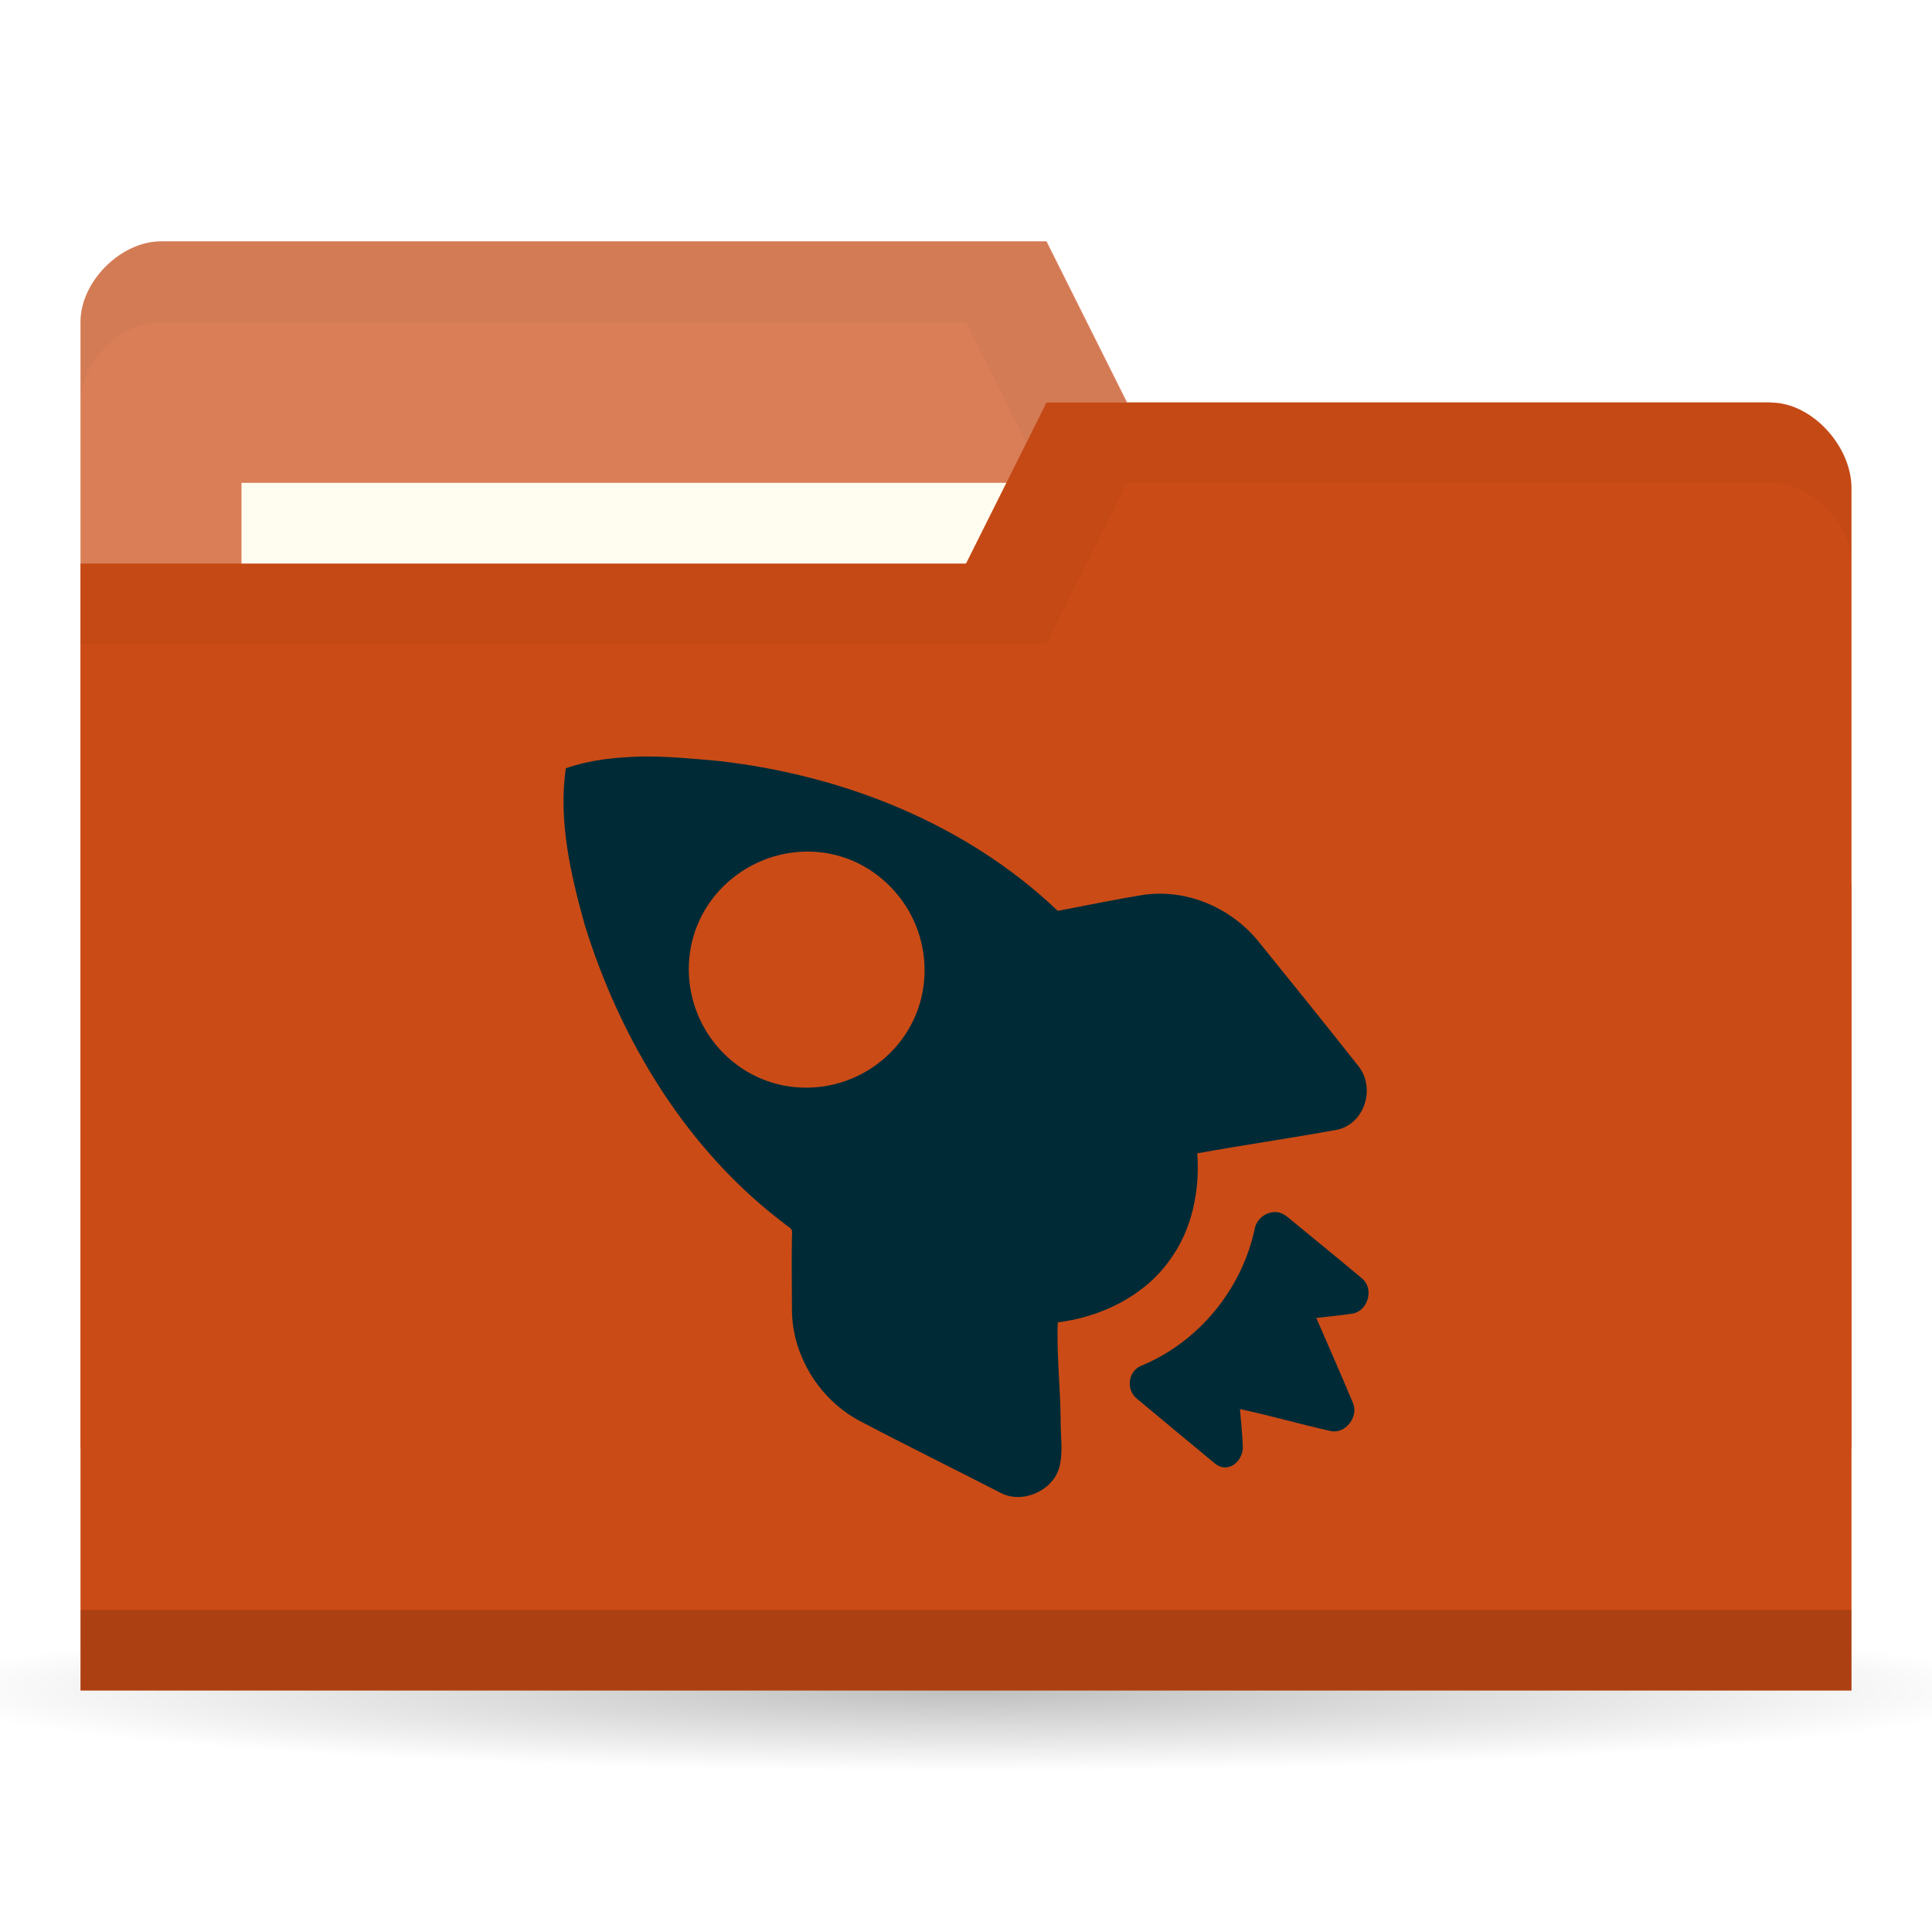
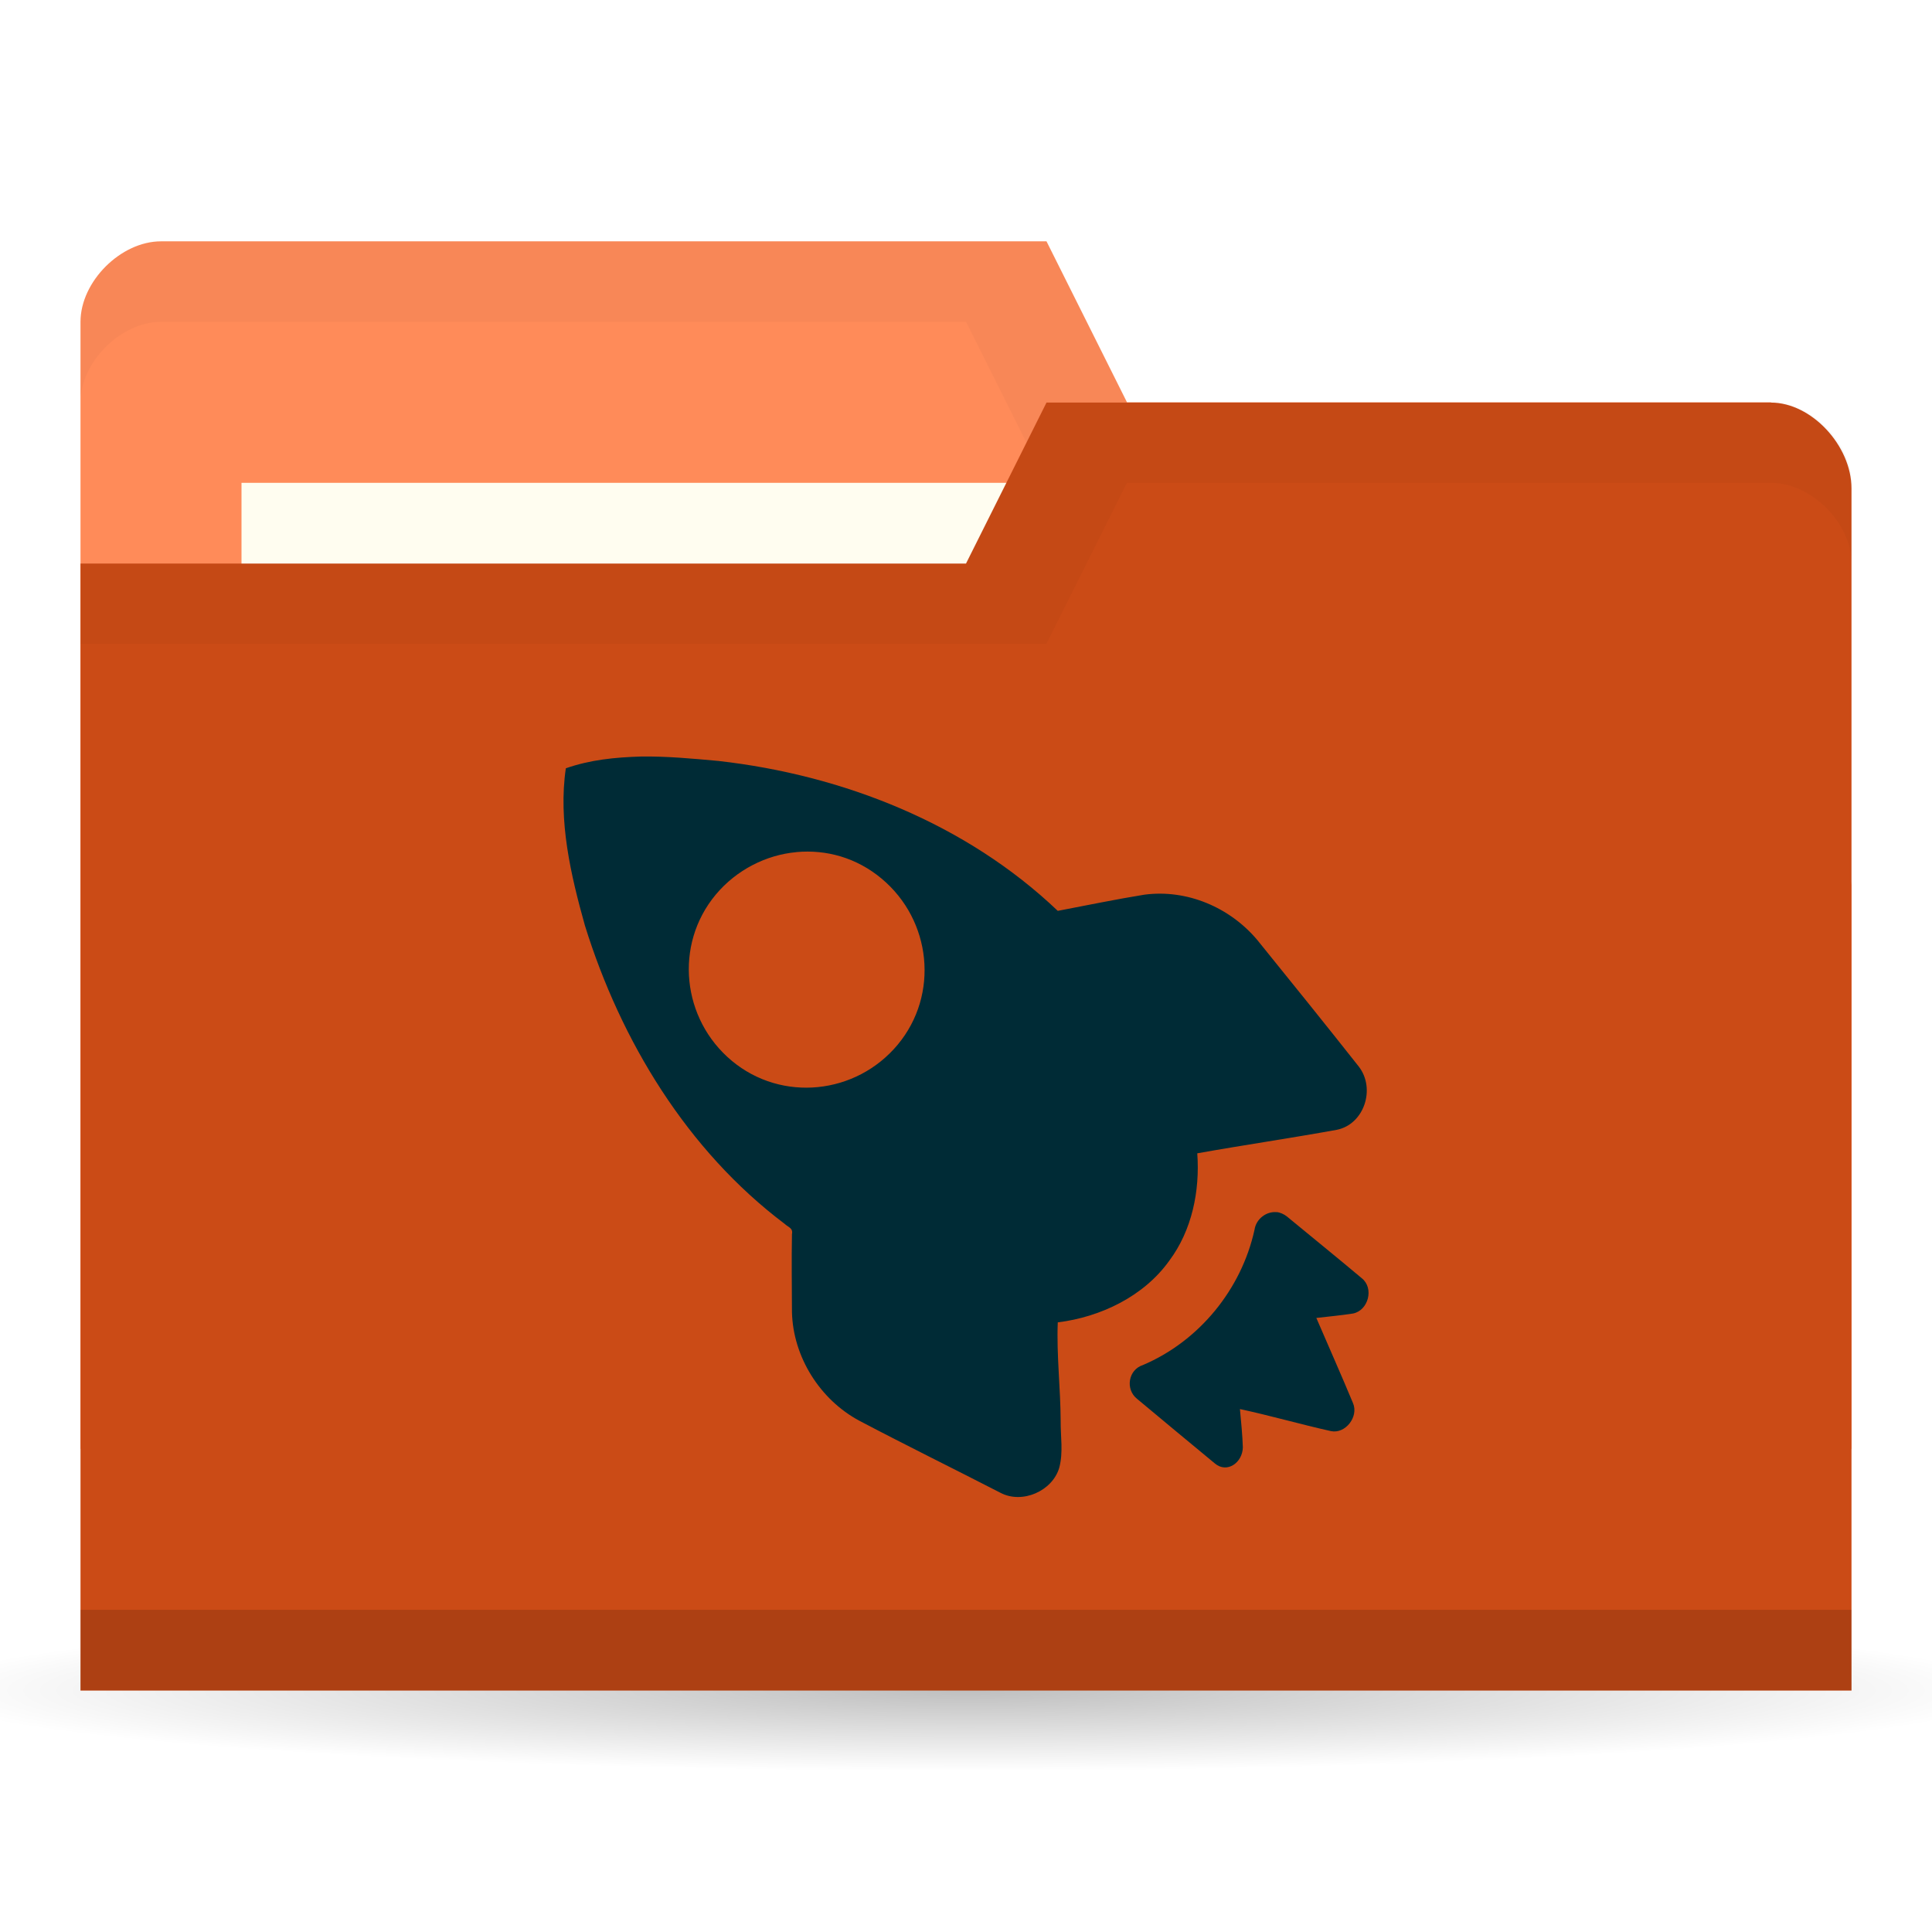
<svg xmlns="http://www.w3.org/2000/svg" viewBox="0 0 24 24">
  <defs>
    <radialGradient r="11" cy="19" cx="11" gradientTransform="matrix(1,0,0,0.09090909,0,17.27273)" gradientUnits="userSpaceOnUse" id="radialGradient3783">
      <stop style="stop-color:#000;stop-opacity:1" />
      <stop offset="1" style="stop-color:#000;stop-opacity:0" />
    </radialGradient>
  </defs>
  <g transform="translate(0,-1028.362)">
    <path d="m 22 19 c 0 0.552 -4.925 1 -11 1 -6.075 0 -11 -0.448 -11 -1 0 -0.552 4.925 -1 11 -1 6.075 0 11 0.448 11 1 z" transform="matrix(1.181818,0,0,1,-1,1030.362)" style="fill:url(#radialGradient3783);opacity:0.25;fill-opacity:1;stroke:none" />
-     <path d="m 1 1032.36 0 14 22 0 0 -7 -1 -6 -8 0 -1 -2 -11 0 c -0.5 0 -1 0.5 -1 1 z" style="fill:#D97E57;fill-opacity:1;stroke:none" />
+     <path d="m 1 1032.36 0 14 22 0 0 -7 -1 -6 -8 0 -1 -2 -11 0 c -0.5 0 -1 0.5 -1 1 z" style="fill:#FF8B59;fill-opacity:1;stroke:none" />
    <path d="m 2 1031.36 c -0.5 0 -1 0.5 -1 1 l 0 1 c 0 -0.5 0.5 -1 1 -1 l 10 0 1 2 9 0 0 6 0 -1 0 -6 -8 0 -1 -2 z" style="fill:#000;opacity:0.03;fill-opacity:1;stroke:none" />
    <rect width="10" height="4" x="3" y="1034.36" style="fill:#fffdf0;fill-opacity:1;stroke:none" />
    <path d="m 23 1034.43 0 14.933 -22 0 0 -14 11 0 1 -2 9 0 c 0.5 0 1 0.533 1 1.067 z" style="fill:#CB4B16;fill-opacity:1;stroke:none" />
    <path d="m 1 1048.36 0 1 22 0 0 -1 z" style="fill:#000;opacity:0.15;fill-opacity:1;stroke:none" />
    <path d="m 13 1033.36 -1 2 -11 0 0 1 12 0 1 -2 8 0 c 0.5 0 1 0.5 1 1 l 0 -1 c 0 -0.5 -0.5 -1 -1 -1 z" style="fill:#000;opacity:0.03;fill-opacity:1;stroke:none" />
    <path d="m 7.959 1037.76 c -0.321 0.01 -0.625 0.04 -0.93 0.146 -0.096 0.652 0.062 1.329 0.237 1.953 0.445 1.433 1.27 2.794 2.481 3.706 0.044 0.042 0.107 0.052 0.091 0.128 -0.006 0.318 -0.001 0.649 0 0.968 0.013 0.557 0.348 1.089 0.839 1.351 0.583 0.307 1.164 0.592 1.751 0.894 0.27 0.143 0.645 -0.021 0.73 -0.31 0.052 -0.19 0.016 -0.39 0.018 -0.584 -0.002 -0.409 -0.052 -0.82 -0.036 -1.223 0.534 -0.066 1.071 -0.325 1.386 -0.767 0.281 -0.377 0.381 -0.864 0.347 -1.333 0.571 -0.102 1.16 -0.188 1.733 -0.292 0.339 -0.068 0.486 -0.509 0.274 -0.785 -0.417 -0.528 -0.835 -1.046 -1.259 -1.57 -0.342 -0.409 -0.877 -0.636 -1.405 -0.566 -0.358 0.058 -0.724 0.134 -1.076 0.201 -1.139 -1.085 -2.669 -1.687 -4.214 -1.862 -0.317 -0.029 -0.646 -0.06 -0.967 -0.055 z m 1.934 1.187 c 0.373 -0.034 0.748 0.07 1.058 0.329 0.621 0.518 0.718 1.441 0.201 2.063 -0.517 0.621 -1.44 0.718 -2.061 0.201 -0.621 -0.517 -0.718 -1.441 -0.201 -2.063 0.259 -0.311 0.63 -0.495 1 -0.529 z m 5.965 4.473 c -0.128 -0.012 -0.255 0.085 -0.274 0.219 -0.163 0.741 -0.689 1.384 -1.386 1.68 -0.182 0.058 -0.222 0.301 -0.073 0.42 0.306 0.255 0.66 0.55 0.967 0.803 0.15 0.127 0.344 -0.01 0.347 -0.201 -0.005 -0.156 -0.022 -0.321 -0.036 -0.475 0.381 0.082 0.754 0.19 1.131 0.274 0.178 0.037 0.346 -0.177 0.274 -0.347 -0.149 -0.358 -0.303 -0.703 -0.456 -1.059 0.154 -0.018 0.303 -0.031 0.456 -0.055 0.19 -0.038 0.264 -0.314 0.109 -0.438 -0.308 -0.259 -0.619 -0.51 -0.93 -0.767 -0.036 -0.029 -0.085 -0.051 -0.128 -0.055 z" style="fill:#002b36;opacity:1;fill-opacity:1;stroke:none;fill-rule:nonzero" />
  </g>
</svg>
